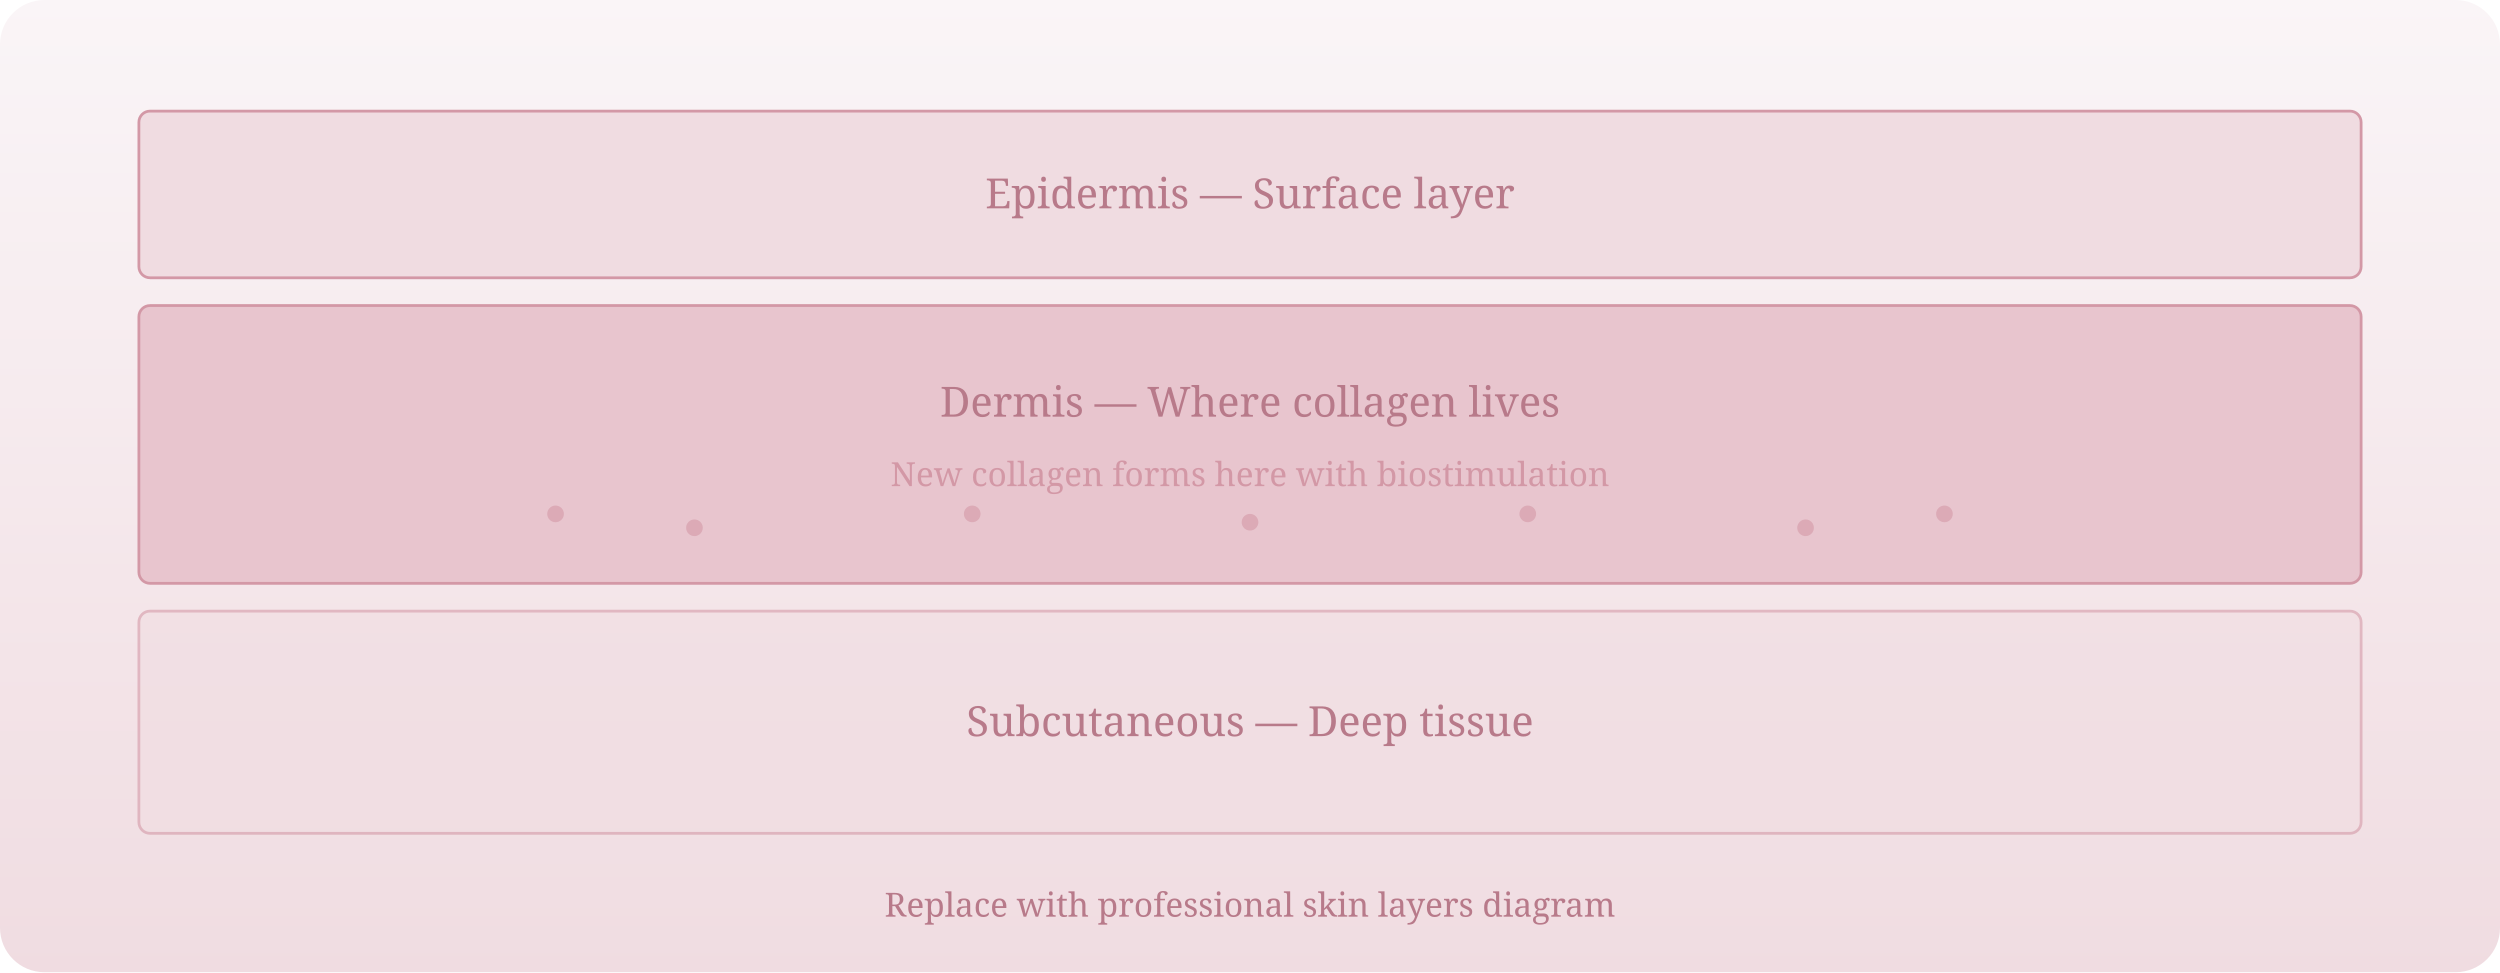
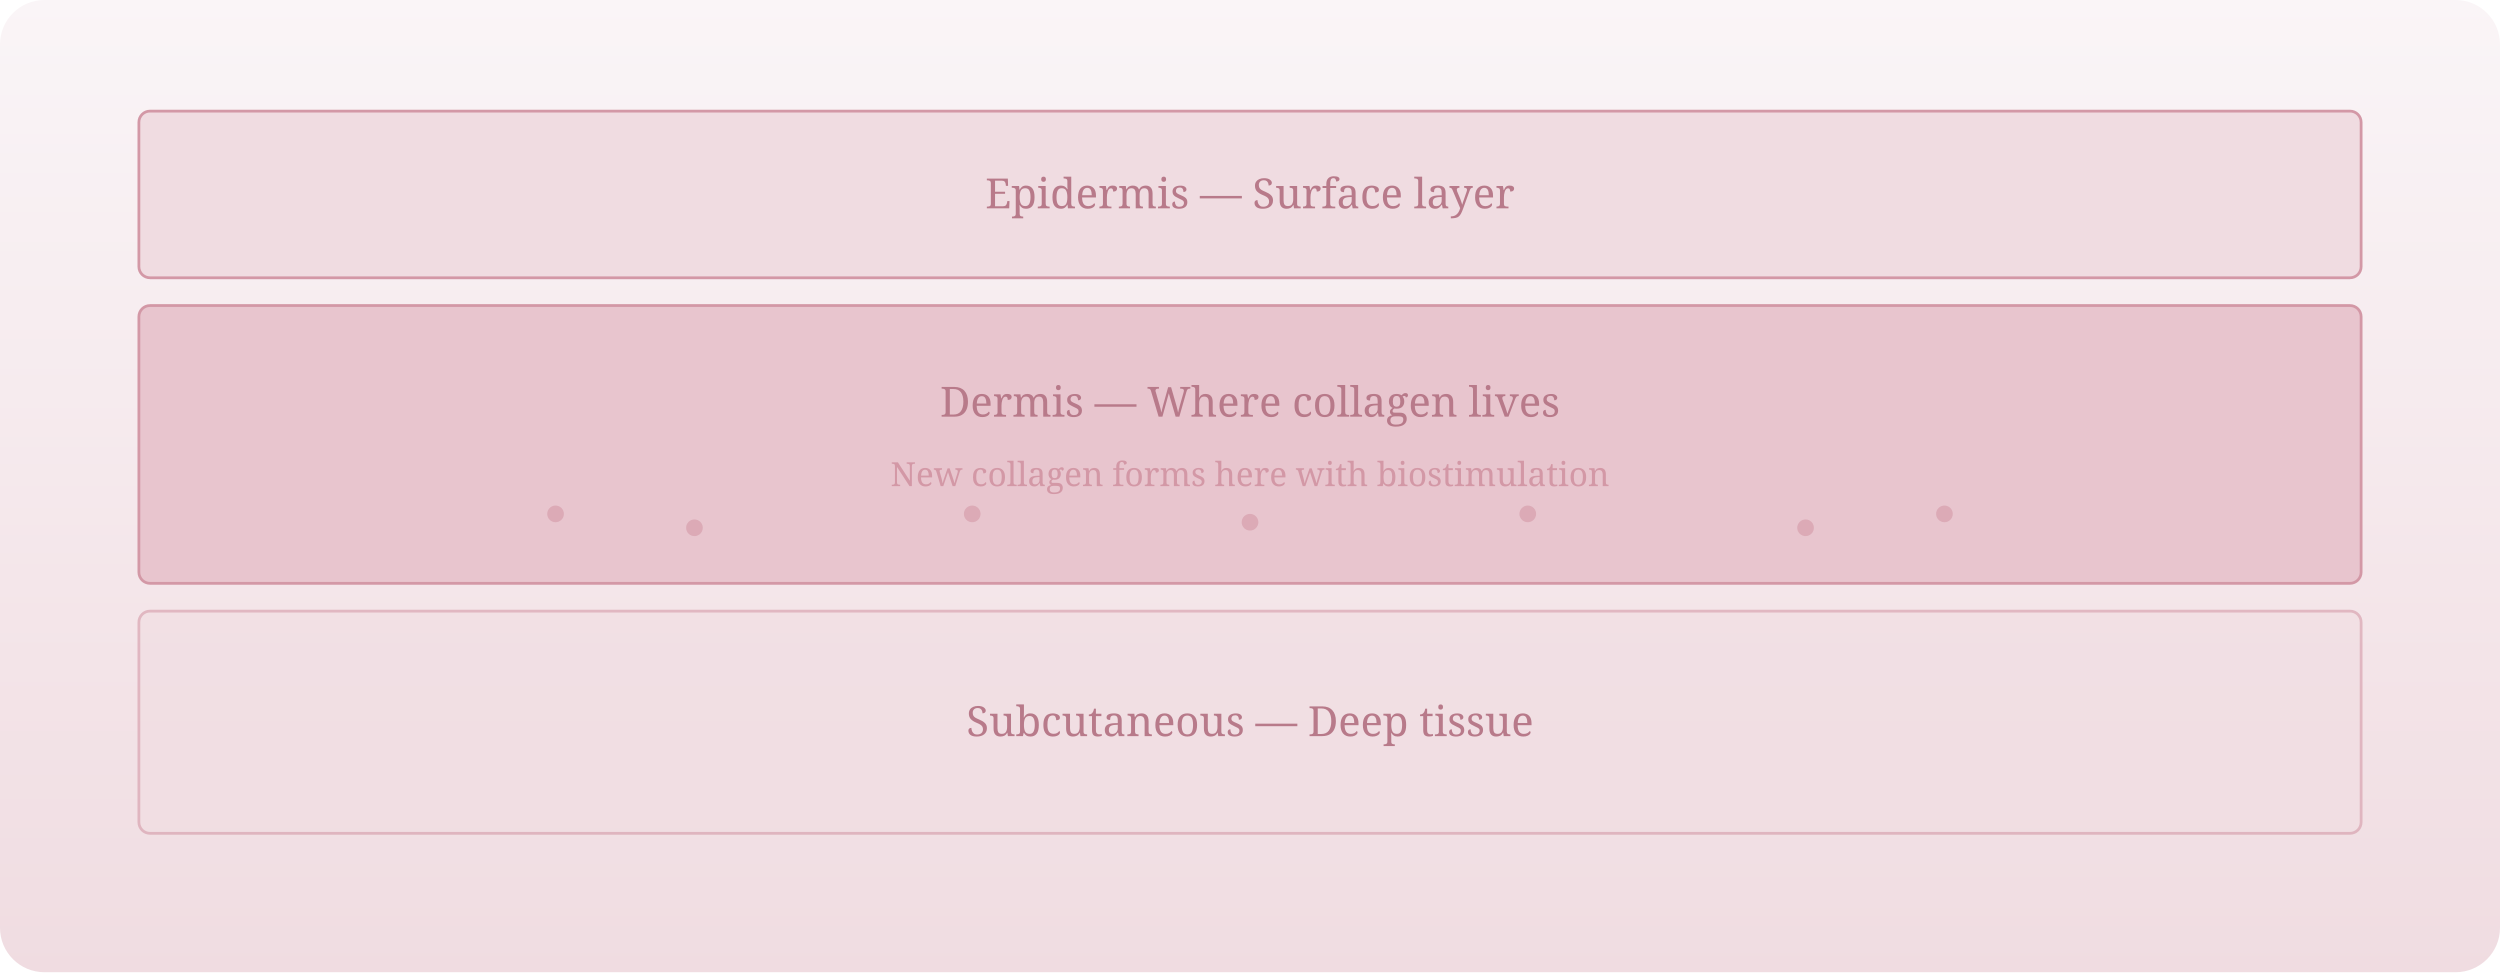
<svg xmlns="http://www.w3.org/2000/svg" width="900" height="350" viewBox="0 0 900 350">
  <defs>
    <linearGradient id="bg2" x1="0%" y1="0%" x2="0%" y2="100%">
      <stop offset="0%" style="stop-color:#faf5f7" />
      <stop offset="100%" style="stop-color:#f0dce1" />
    </linearGradient>
  </defs>
  <rect width="900" height="350" rx="16" fill="url(#bg2)" />
  <rect x="50" y="40" width="800" height="60" rx="4" fill="#f0dce1" stroke="#d398a6" stroke-width="1" />
  <text x="450" y="75" text-anchor="middle" font-family="Georgia, serif" font-size="15" fill="#b87a8a">Epidermis — Surface layer</text>
  <rect x="50" y="110" width="800" height="100" rx="4" fill="#e8c5ce" stroke="#d398a6" stroke-width="1" />
  <text x="450" y="150" text-anchor="middle" font-family="Georgia, serif" font-size="15" fill="#b87a8a">Dermis — Where collagen lives</text>
  <text x="450" y="175" text-anchor="middle" font-family="Georgia, serif" font-size="12" fill="#d398a6">New collagen forms here with biostimulation</text>
  <circle cx="200" cy="185" r="3" fill="#d398a6" opacity="0.6" />
  <circle cx="250" cy="190" r="3" fill="#d398a6" opacity="0.6" />
  <circle cx="350" cy="185" r="3" fill="#d398a6" opacity="0.6" />
  <circle cx="450" cy="188" r="3" fill="#d398a6" opacity="0.6" />
  <circle cx="550" cy="185" r="3" fill="#d398a6" opacity="0.6" />
  <circle cx="650" cy="190" r="3" fill="#d398a6" opacity="0.6" />
  <circle cx="700" cy="185" r="3" fill="#d398a6" opacity="0.6" />
  <rect x="50" y="220" width="800" height="80" rx="4" fill="#f0dce1" stroke="#d398a6" stroke-width="1" opacity="0.6" />
  <text x="450" y="265" text-anchor="middle" font-family="Georgia, serif" font-size="15" fill="#b87a8a">Subcutaneous — Deep tissue</text>
-   <text x="450" y="330" text-anchor="middle" font-family="Georgia, serif" font-size="12" fill="#b87a8a">Replace with professional skin layers diagram</text>
</svg>
